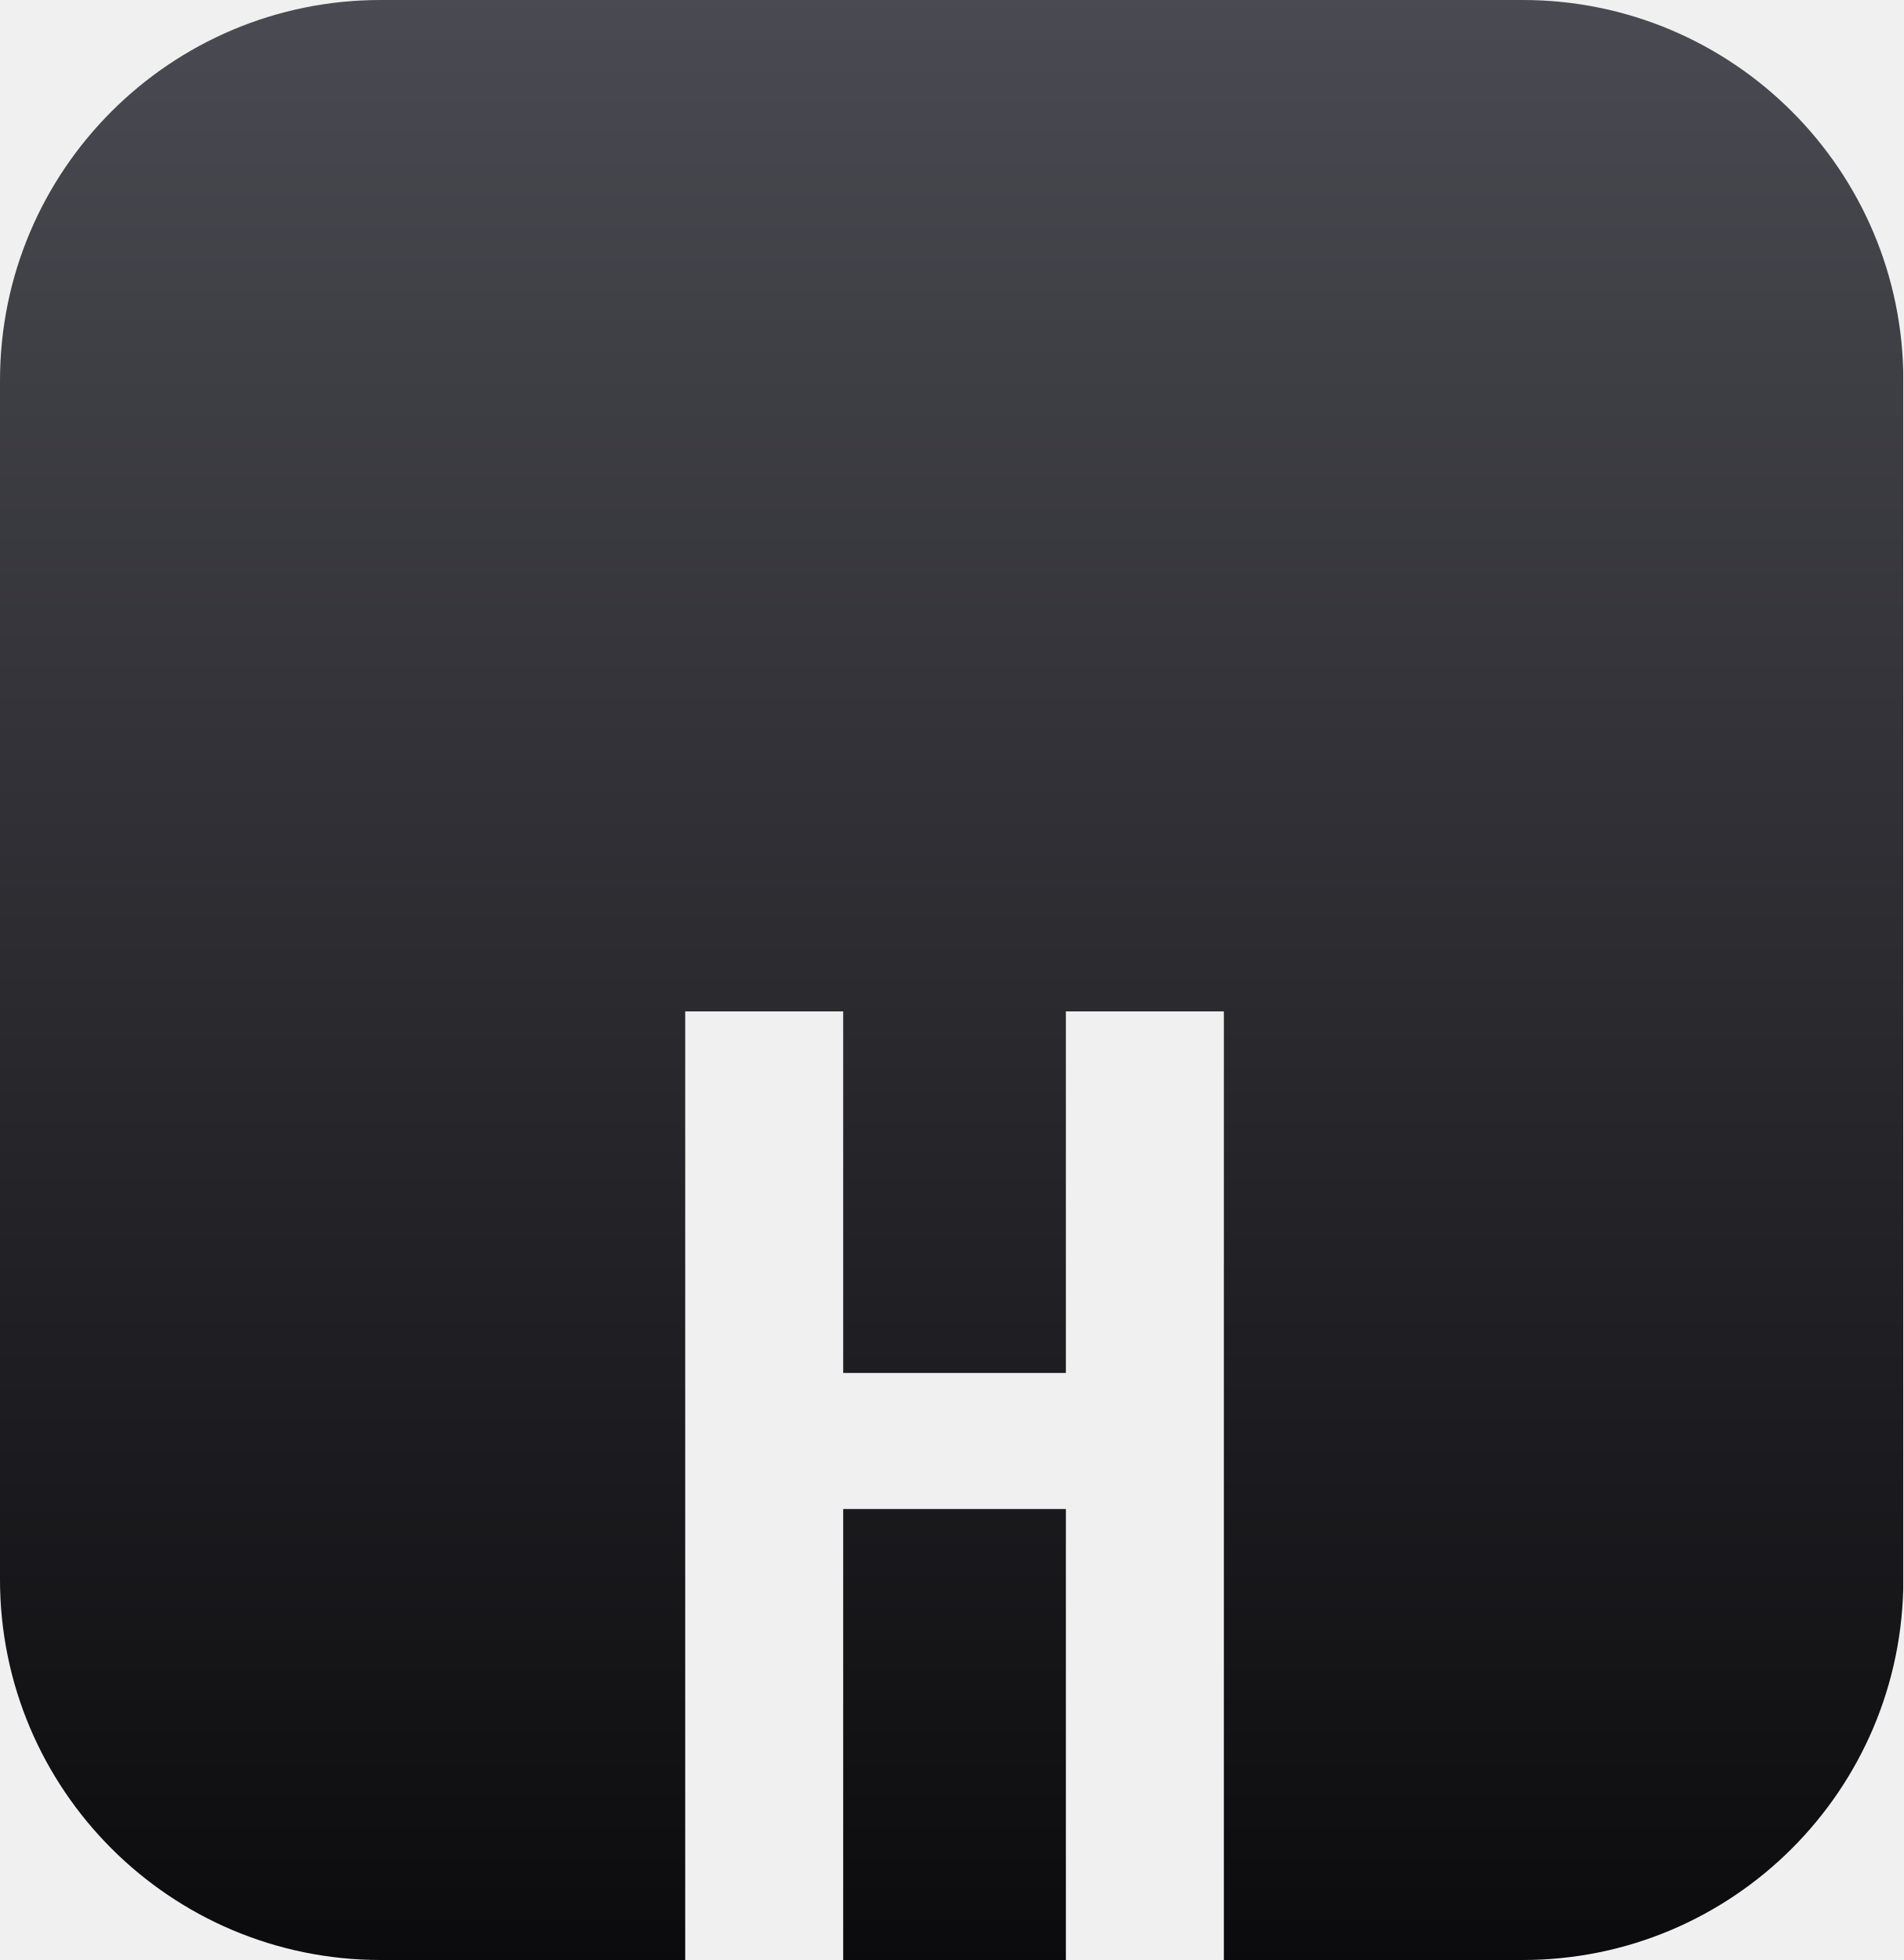
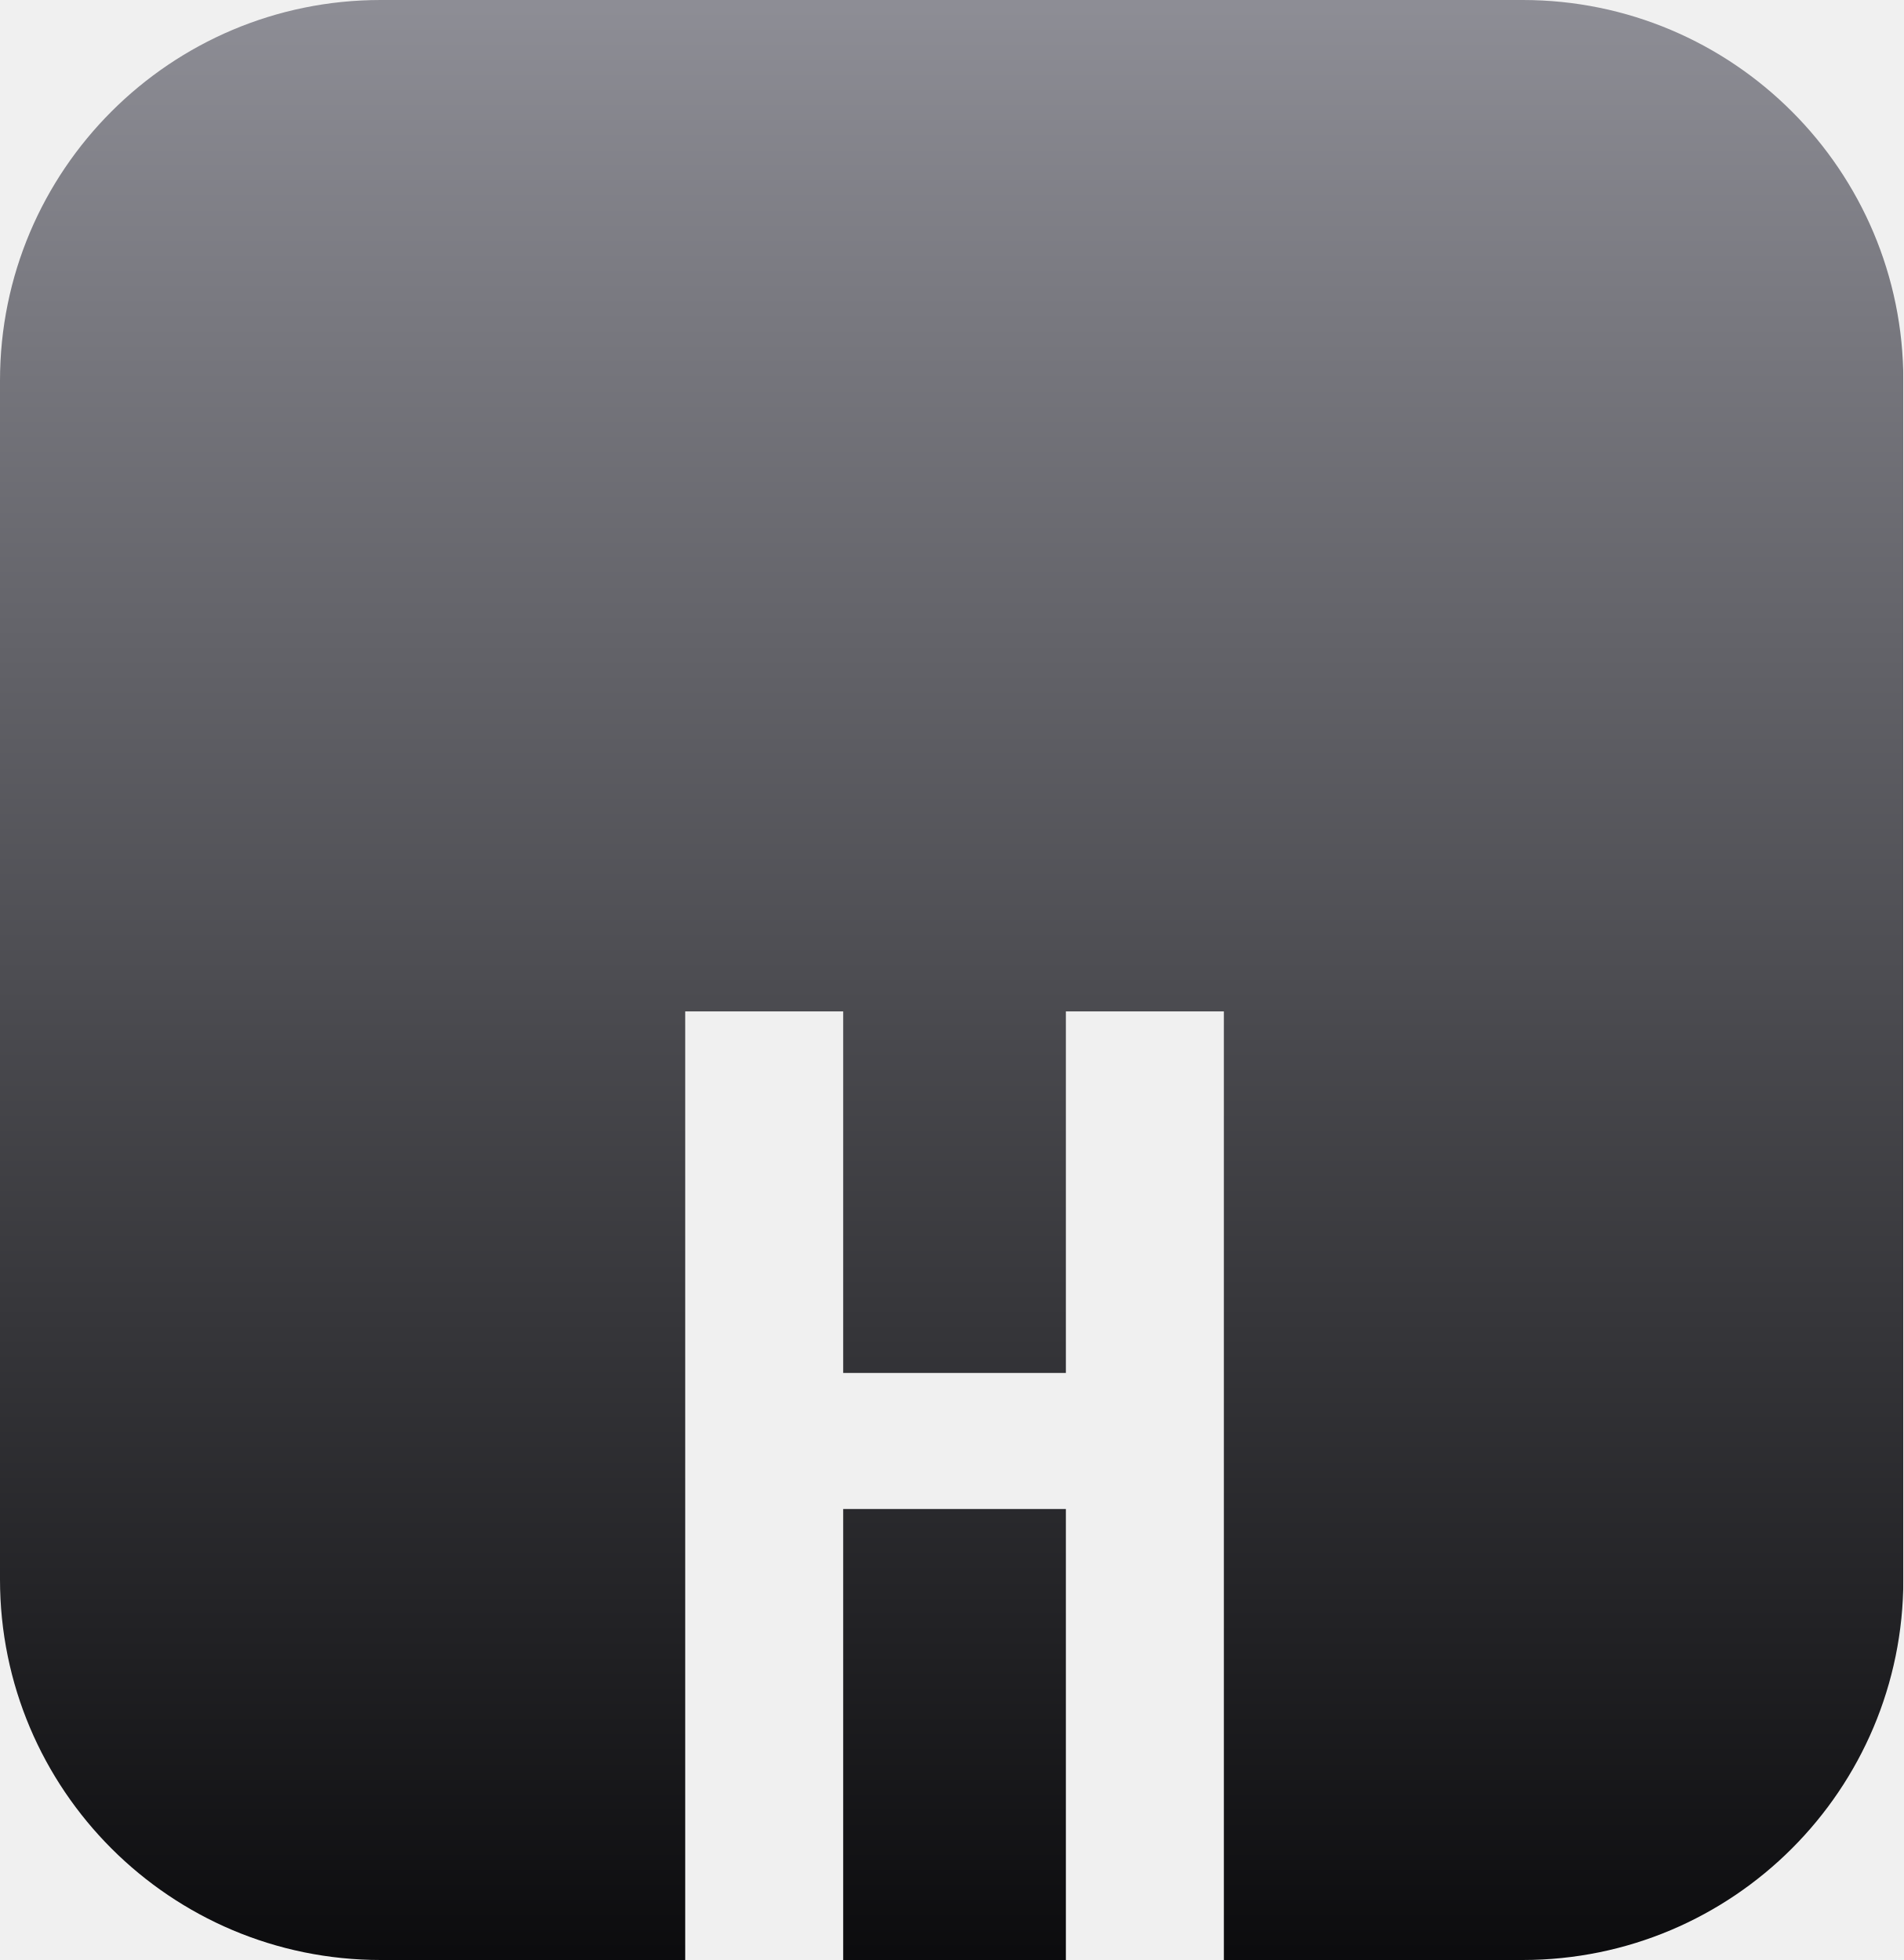
<svg xmlns="http://www.w3.org/2000/svg" viewBox="0 0 100 103">
-   <style>.a{stop-color:#4A4A52}.b{stop-color:#0B0B0D}@media (prefers-color-scheme:dark){.a{stop-color:#FFFFFF}.b{stop-color:#9A9AA2}}</style>
+   <style>.a{stop-color:#8E8E96}.b{stop-color:#0B0B0D}@media (prefers-color-scheme:dark){.a{stop-color:#FFFFFF}.b{stop-color:#9A9AA2}}</style>
  <defs>
    <linearGradient id="g" x1="0" y1="0" x2="0" y2="1">
      <stop offset="0" class="a" />
      <stop offset="1" class="b" />
    </linearGradient>
    <mask id="m">
      <rect width="100" height="103" fill="#fff" />
      <path d="M36 53.15h8.3v19h11.7v-19h8.3V104H56V79.3H44.3V104H36z" fill="#000" />
    </mask>
  </defs>
  <rect width="100" height="103" rx="20" fill="url(#g)" mask="url(#m)" />
</svg>
